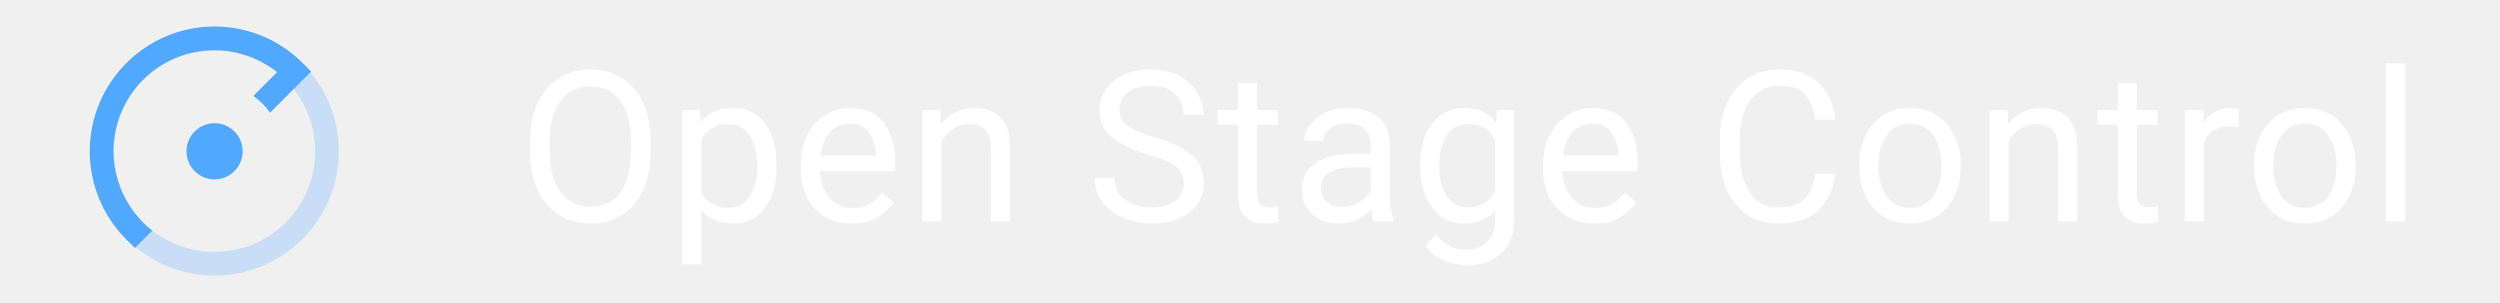
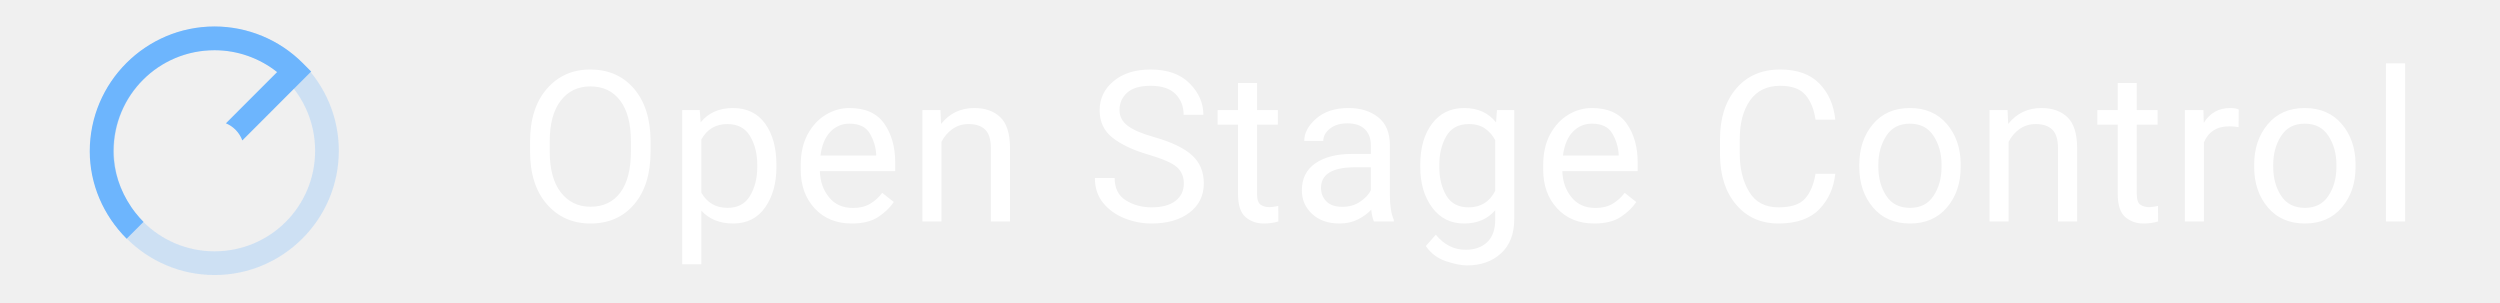
<svg xmlns="http://www.w3.org/2000/svg" version="1.1" id="svg869" width="1581.089" height="191.299" viewBox="0 0 1581.089 191.299">
  <defs id="defs13" />
  <g id="layer2" style="display:inline" transform="translate(31.74242,-8.257576)">
-     <g id="g33" transform="translate(156.9127,8.64032)">
-       <path id="path1248-3" d="m -52.966,16.715 c -43.317,0 -78.592,35.275 -78.592,78.592 0,43.317 35.275,78.594 78.592,78.594 43.317,0 78.594,-35.277 78.594,-78.594 0,-43.317 -35.277,-78.592 -78.594,-78.592 z m 0,15 c 35.21,0 63.594,28.381 63.594,63.592 0,35.21 -28.383,63.594 -63.594,63.594 -35.21,0 -63.592,-28.383 -63.592,-63.594 0,-35.21 28.381,-63.592 63.592,-63.592 z" style="color:#000000;font-style:normal;font-variant:normal;font-weight:normal;font-stretch:normal;font-size:medium;line-height:normal;font-family:sans-serif;font-variant-ligatures:normal;font-variant-position:normal;font-variant-caps:normal;font-variant-numeric:normal;font-variant-alternates:normal;font-feature-settings:normal;text-indent:0;text-align:start;text-decoration:none;text-decoration-line:none;text-decoration-style:solid;text-decoration-color:#000000;letter-spacing:normal;word-spacing:normal;text-transform:none;writing-mode:lr-tb;direction:ltr;text-orientation:mixed;dominant-baseline:auto;baseline-shift:baseline;text-anchor:start;white-space:normal;shape-padding:0;clip-rule:nonzero;display:inline;overflow:visible;visibility:visible;opacity:0.25;isolation:auto;mix-blend-mode:normal;color-interpolation:sRGB;color-interpolation-filters:linearRGB;solid-color:#000000;solid-opacity:1;vector-effect:none;fill:#52a8ff;fill-opacity:1;fill-rule:nonzero;stroke:none;stroke-width:15;stroke-linecap:butt;stroke-linejoin:miter;stroke-miterlimit:4;stroke-dasharray:none;stroke-dashoffset:0;stroke-opacity:1;color-rendering:auto;image-rendering:auto;shape-rendering:auto;text-rendering:auto;enable-background:accumulate" />
-       <path id="circle4863-7" d="m -52.966,16.371 c -43.506,-1.6e-4 -78.936,35.43 -78.936,78.936 v 0.004 0.002 c 0.019,20.968 8.386,41.076 23.246,55.869 l 5.301,5.275 5.291,-5.285 c 1.796,-1.794 3.819,-3.822 5.65,-5.652 a 63.216,63.216 0 0 1 -10.59,-10.627 c -0.01,0.01 -0.021,0.021 -0.031,0.031 -0.762,-0.962 -1.484,-1.951 -2.188,-2.951 a 63.216,63.216 0 0 1 -0.627,-0.9 c -7.115,-10.485 -11.039,-22.908 -11.053,-35.766 v -0.004 c 0,-0.001 0,-0.003 0,-0.004 0.004,-35.393 28.536,-63.925 63.93,-63.928 h 0.006 c 14.446,0.014 28.35,4.952 39.566,13.822 -4.313,4.322 -10.18,10.198 -15.066,15.094 a 42.79,42.79 0 0 1 10.619,10.6 c 6.863,-6.876 15.095,-15.122 20.697,-20.736 l 5.287,-5.297 -5.287,-5.299 C -11.939,24.732 -32.02,16.389 -52.96,16.371 h -0.002 z" style="color:#000000;font-style:normal;font-variant:normal;font-weight:normal;font-stretch:normal;font-size:medium;line-height:normal;font-family:sans-serif;font-variant-ligatures:normal;font-variant-position:normal;font-variant-caps:normal;font-variant-numeric:normal;font-variant-alternates:normal;font-feature-settings:normal;text-indent:0;text-align:start;text-decoration:none;text-decoration-line:none;text-decoration-style:solid;text-decoration-color:#000000;letter-spacing:normal;word-spacing:normal;text-transform:none;writing-mode:lr-tb;direction:ltr;text-orientation:mixed;dominant-baseline:auto;baseline-shift:baseline;text-anchor:start;white-space:normal;shape-padding:0;clip-rule:nonzero;display:inline;overflow:visible;visibility:visible;opacity:1;isolation:auto;mix-blend-mode:normal;color-interpolation:sRGB;color-interpolation-filters:linearRGB;solid-color:#000000;solid-opacity:1;vector-effect:none;fill:#52a8ff;fill-opacity:1;fill-rule:nonzero;stroke:none;stroke-width:15;stroke-linecap:square;stroke-linejoin:miter;stroke-miterlimit:4;stroke-dasharray:none;stroke-dashoffset:3.947;stroke-opacity:1;color-rendering:auto;image-rendering:auto;shape-rendering:auto;text-rendering:auto;enable-background:accumulate" />
-       <circle style="display:inline;opacity:1;fill:#52a8ff;fill-opacity:1;stroke:none;stroke-width:5.279;stroke-linecap:square;stroke-miterlimit:4;stroke-dasharray:none;stroke-opacity:1" id="circle1241-3-5" cx="-52.965" cy="95.308" r="17.768" />
-     </g>
    <circle cx="103.907" cy="103.907" r="95.649" style="display:inline;opacity:1;fill:none;fill-opacity:1;stroke:none;stroke-width:5;stroke-linecap:square;stroke-miterlimit:4;stroke-dasharray:none;stroke-opacity:1" id="circle935" />
    <text xml:space="preserve" style="font-style:normal;font-variant:normal;font-weight:normal;font-stretch:normal;font-size:133.333px;line-height:1;font-family:'VCR OSD Mono';-inkscape-font-specification:'VCR OSD Mono';letter-spacing:3.14px;word-spacing:0px;fill:#000000;fill-opacity:1;stroke:none;stroke-width:1px;stroke-linecap:butt;stroke-linejoin:miter;stroke-opacity:1" x="295.732" y="148.314" id="text4579">
      <tspan id="tspan4577" x="295.732" y="148.314" style="font-style:normal;font-variant:normal;font-weight:normal;font-stretch:normal;font-family:Roboto;-inkscape-font-specification:Roboto;letter-spacing:3.14px;fill:#ffffff;fill-opacity:1">Open Stage Control</tspan>
    </text>
    <circle cx="-53.006" cy="95.267" r="95.649" style="display:inline;opacity:1;fill:none;fill-opacity:1;stroke:none;stroke-width:5;stroke-linecap:square;stroke-miterlimit:4;stroke-dasharray:none;stroke-opacity:1" id="circle935-6" />
+     <path id="path1248" d="m 103.947,25.012 c -43.317,0 -78.592,35.275 -78.592,78.592 0,43.317 35.275,78.594 78.592,78.594 43.317,0 78.594,-35.277 78.594,-78.594 0,-43.317 -35.277,-78.592 -78.594,-78.592 z m 0,15 c 35.21,0 63.594,28.381 63.594,63.592 0,35.21 -28.383,63.594 -63.594,63.594 -35.21,0 -63.592,-28.383 -63.592,-63.594 0,-35.21 28.381,-63.592 63.592,-63.592 z" style="color:#000000;font-style:normal;font-variant:normal;font-weight:normal;font-stretch:normal;font-size:medium;line-height:normal;font-family:sans-serif;font-variant-ligatures:normal;font-variant-position:normal;font-variant-caps:normal;font-variant-numeric:normal;font-variant-alternates:normal;font-feature-settings:normal;text-indent:0;text-align:start;text-decoration:none;text-decoration-line:none;text-decoration-style:solid;text-decoration-color:#000000;letter-spacing:normal;word-spacing:normal;text-transform:none;writing-mode:lr-tb;direction:ltr;text-orientation:mixed;dominant-baseline:auto;baseline-shift:baseline;text-anchor:start;white-space:normal;shape-padding:0;clip-rule:nonzero;display:inline;overflow:visible;visibility:visible;opacity:0.266;isolation:auto;mix-blend-mode:normal;color-interpolation:sRGB;color-interpolation-filters:linearRGB;solid-color:#000000;solid-opacity:1;vector-effect:none;fill:#6db5fd;fill-opacity:1;fill-rule:nonzero;stroke:none;stroke-width:15;stroke-linecap:butt;stroke-linejoin:miter;stroke-miterlimit:4;stroke-dasharray:none;stroke-dashoffset:0;stroke-opacity:1;color-rendering:auto;image-rendering:auto;shape-rendering:auto;text-rendering:auto;enable-background:accumulate" />
+     <circle id="circle935-3" style="display:inline;opacity:1;fill:none;fill-opacity:1;stroke:none;stroke-width:5;stroke-linecap:square;stroke-miterlimit:4;stroke-dasharray:none;stroke-opacity:1" r="95.649" cy="103.563" cx="103.907" />
+     <path d="M 103.947,25.011 C 60.441,25.011 25.011,60.442 25.011,103.947 v 0.004 0.002 c 0.019,20.887 8.595,40.5 23.348,55.277 l 10.645,-10.645 c -1.71,-1.728 -3.322,-3.554 -4.824,-5.471 l -0.031,0.031 c -0.762,-0.962 -1.484,-1.951 -2.188,-2.951 -0.212,-0.298 -0.421,-0.598 -0.627,-0.9 -7.115,-10.485 -11.309,-22.49 -11.322,-35.348 v -0.004 -0.004 c 0.004,-35.393 28.536,-63.924 63.93,-63.928 h 0.006 c 14.446,0.014 28.35,4.952 39.566,13.822 -3.984,3.992 -25.145,25.162 -32.389,32.414 a 18.761,18.761 0 0 1 10.387,10.832 c 8.715,-8.728 32.986,-33.012 38.252,-38.289 l 5.287,-5.297 -5.287,-5.299 C 144.974,33.372 124.892,25.029 103.953,25.011 h -0.002 z" style="color:#000000;font-style:normal;font-variant:normal;font-weight:normal;font-stretch:normal;font-size:medium;line-height:normal;font-family:sans-serif;font-variant-ligatures:normal;font-variant-position:normal;font-variant-caps:normal;font-variant-numeric:normal;font-variant-alternates:normal;font-feature-settings:normal;text-indent:0;text-align:start;text-decoration:none;text-decoration-line:none;text-decoration-style:solid;text-decoration-color:#000000;letter-spacing:normal;word-spacing:normal;text-transform:none;writing-mode:lr-tb;direction:ltr;text-orientation:mixed;dominant-baseline:auto;baseline-shift:baseline;text-anchor:start;white-space:normal;shape-padding:0;clip-rule:nonzero;display:inline;overflow:visible;visibility:visible;opacity:1;isolation:auto;mix-blend-mode:normal;color-interpolation:sRGB;color-interpolation-filters:linearRGB;solid-color:#000000;solid-opacity:1;vector-effect:none;fill:#6db5fd;fill-opacity:1;fill-rule:nonzero;stroke:none;stroke-width:15;stroke-linecap:square;stroke-linejoin:miter;stroke-miterlimit:4;stroke-dasharray:none;stroke-dashoffset:3.947;stroke-opacity:1;color-rendering:auto;image-rendering:auto;shape-rendering:auto;text-rendering:auto;enable-background:accumulate" id="path896" />
  </g>
</svg>
